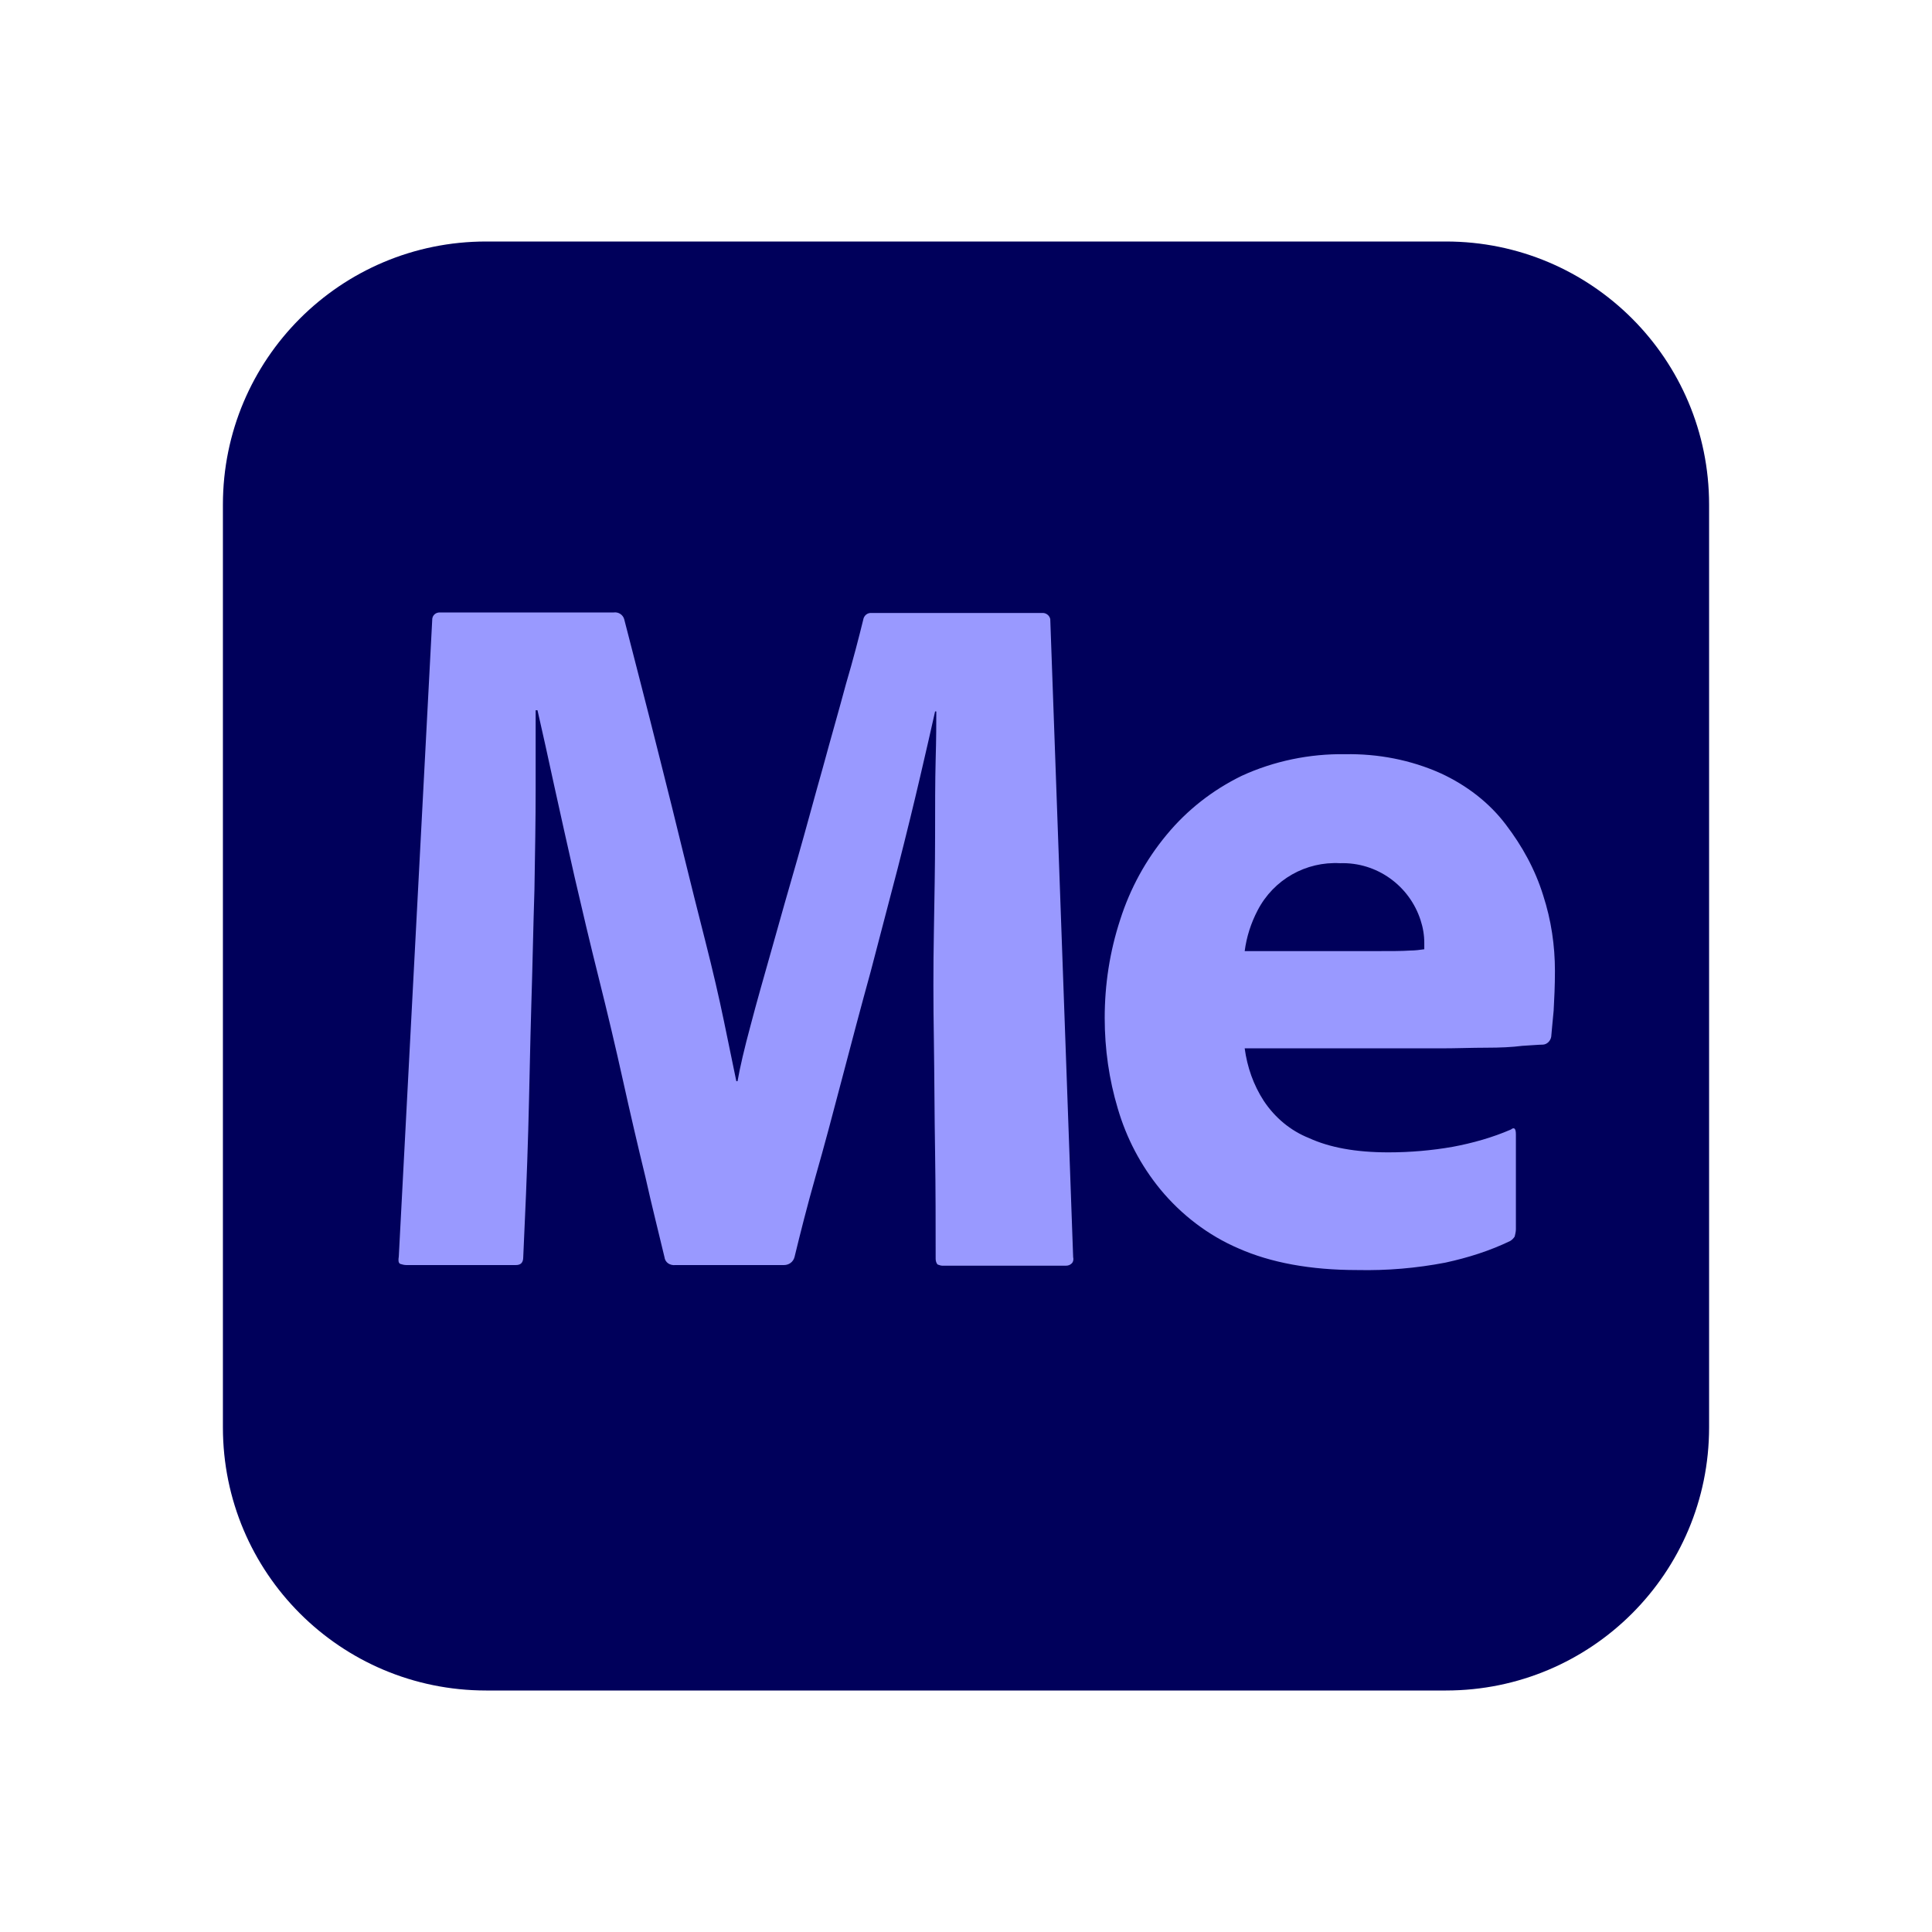
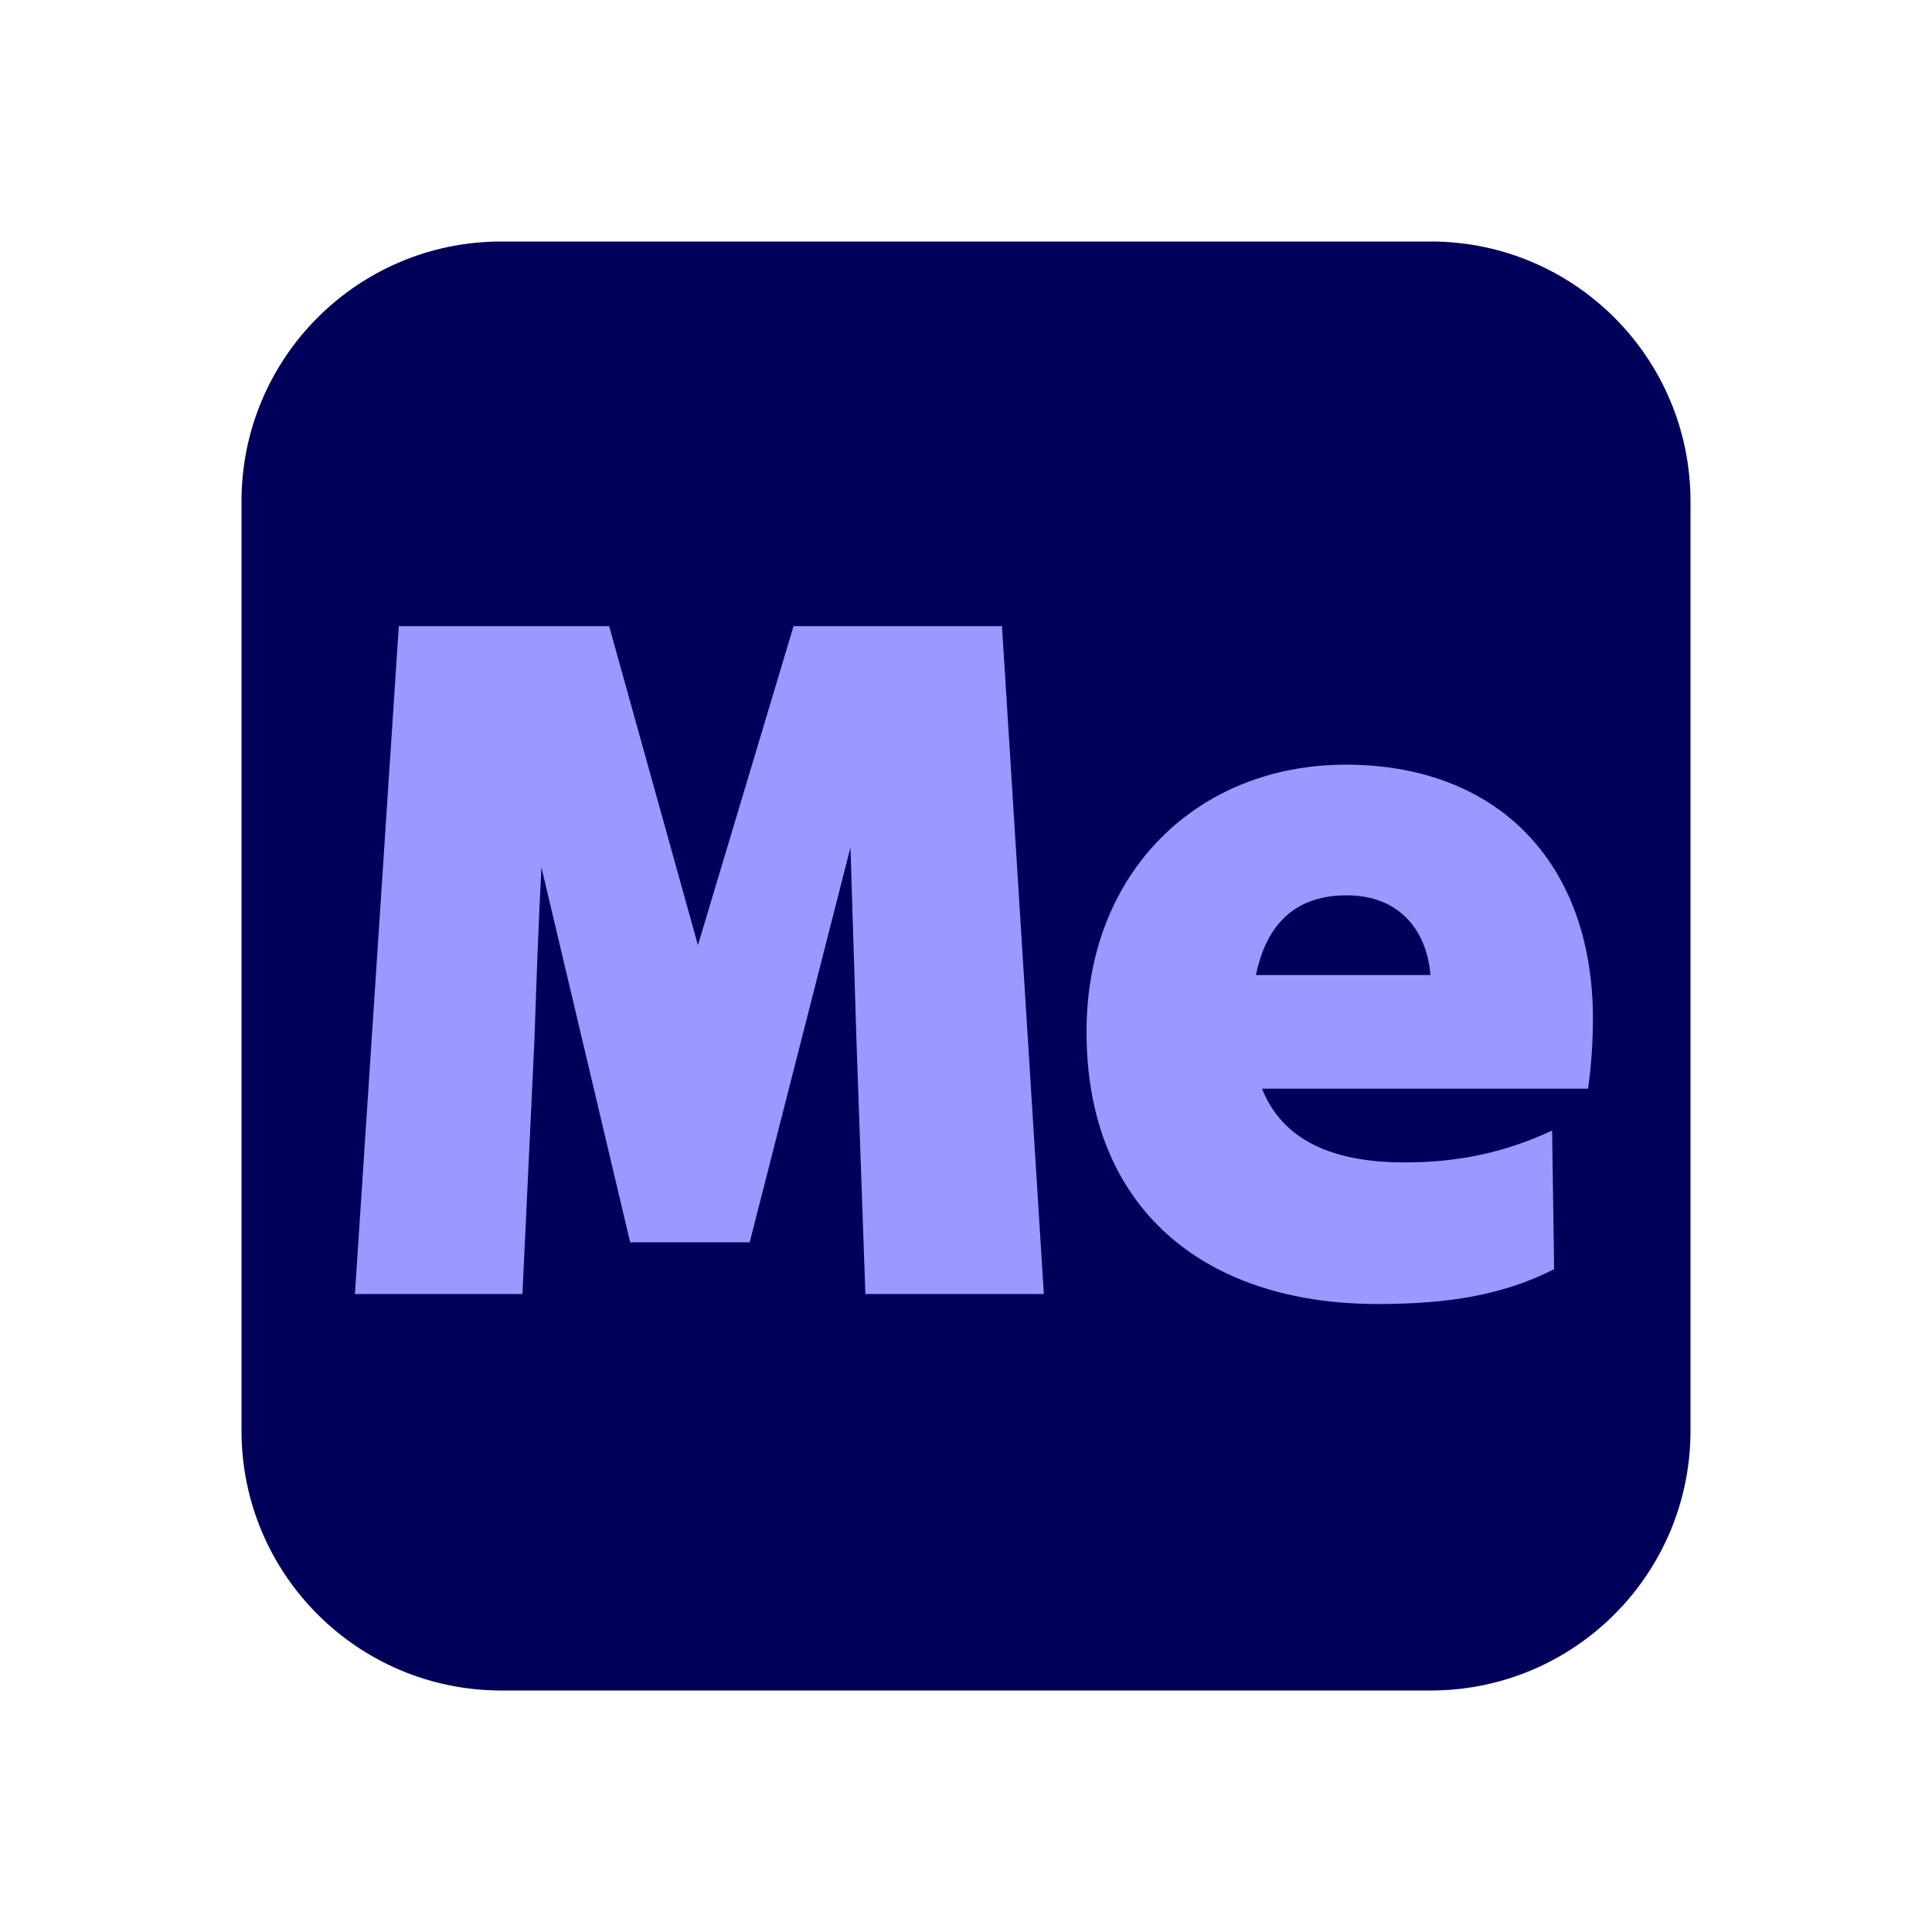
<svg xmlns="http://www.w3.org/2000/svg" width="24" height="24" viewBox="0 0 24 24" fill="none">
-   <path d="M6.039 3H17.962C19.769 3 21.231 4.462 21.231 6.269V17.731C21.231 19.538 19.769 21 17.962 21H6.039C4.231 21 2.769 19.538 2.769 17.731V6.269C2.769 4.462 4.231 3 6.039 3Z" fill="#00005B" />
-   <path d="M5.37 7.685C5.377 7.638 5.416 7.608 5.462 7.608H7.624C7.685 7.6 7.739 7.638 7.754 7.692C7.808 7.908 7.877 8.162 7.954 8.469C8.031 8.769 8.116 9.1 8.208 9.469C8.3 9.831 8.393 10.208 8.485 10.585C8.577 10.961 8.67 11.331 8.762 11.692C8.854 12.054 8.931 12.385 8.993 12.685C9.054 12.985 9.108 13.238 9.147 13.431H9.162C9.193 13.254 9.247 13.023 9.324 12.738C9.4 12.446 9.493 12.123 9.593 11.769C9.693 11.408 9.8 11.038 9.908 10.662C10.016 10.285 10.116 9.908 10.223 9.531C10.323 9.162 10.424 8.815 10.508 8.5C10.601 8.185 10.67 7.915 10.723 7.7C10.731 7.646 10.777 7.608 10.831 7.615H12.939C12.993 7.608 13.039 7.646 13.047 7.692V7.7L13.331 15.615C13.339 15.646 13.331 15.677 13.316 15.692C13.293 15.715 13.27 15.723 13.239 15.723H11.708C11.685 15.723 11.67 15.715 11.647 15.708C11.631 15.692 11.623 15.662 11.623 15.638C11.623 15.215 11.623 14.777 11.616 14.315C11.608 13.854 11.608 13.392 11.601 12.923C11.593 12.454 11.593 12.008 11.601 11.577C11.608 11.146 11.616 10.754 11.616 10.385C11.616 10.023 11.616 9.708 11.623 9.438C11.631 9.169 11.631 8.969 11.631 8.838H11.616C11.57 9.046 11.508 9.315 11.431 9.646C11.354 9.977 11.262 10.354 11.154 10.777C11.047 11.192 10.931 11.623 10.816 12.069C10.693 12.515 10.577 12.954 10.462 13.392C10.347 13.831 10.239 14.238 10.131 14.615C10.024 14.992 9.939 15.331 9.87 15.615C9.854 15.677 9.8 15.715 9.739 15.715H8.393C8.324 15.723 8.262 15.685 8.254 15.615C8.185 15.323 8.1 14.992 8.016 14.615C7.924 14.238 7.831 13.838 7.739 13.423C7.647 13.008 7.547 12.585 7.439 12.154C7.331 11.723 7.231 11.3 7.139 10.9C7.047 10.492 6.962 10.115 6.885 9.762C6.808 9.408 6.739 9.092 6.677 8.823H6.654V9.8C6.654 10.177 6.647 10.6 6.639 11.054C6.624 11.515 6.616 11.992 6.6 12.492C6.585 12.992 6.577 13.508 6.562 14.038C6.547 14.569 6.524 15.1 6.5 15.615C6.5 15.685 6.47 15.715 6.408 15.715H5.047C5.024 15.715 4.993 15.708 4.97 15.7C4.947 15.685 4.947 15.654 4.954 15.608L5.37 7.685ZM17.901 13.023H15.462C15.493 13.254 15.57 13.477 15.7 13.677C15.839 13.885 16.031 14.046 16.262 14.138C16.516 14.254 16.839 14.315 17.247 14.315C17.516 14.315 17.785 14.292 18.047 14.246C18.293 14.2 18.539 14.131 18.77 14.031C18.808 14 18.831 14.015 18.831 14.092V15.269C18.831 15.3 18.823 15.331 18.816 15.361C18.8 15.385 18.785 15.4 18.762 15.415C18.508 15.538 18.239 15.623 17.954 15.685C17.593 15.754 17.231 15.785 16.862 15.777C16.277 15.777 15.785 15.685 15.385 15.508C15.008 15.346 14.677 15.092 14.416 14.777C14.17 14.477 13.993 14.138 13.885 13.769C13.777 13.408 13.723 13.031 13.723 12.646C13.723 12.231 13.785 11.823 13.916 11.423C14.039 11.038 14.231 10.685 14.493 10.369C14.747 10.062 15.062 9.815 15.424 9.638C15.823 9.454 16.27 9.362 16.708 9.369C17.116 9.362 17.523 9.438 17.901 9.608C18.216 9.754 18.5 9.969 18.708 10.246C18.908 10.508 19.07 10.8 19.17 11.123C19.27 11.431 19.316 11.746 19.316 12.062C19.316 12.246 19.308 12.408 19.3 12.554C19.285 12.7 19.277 12.808 19.27 12.877C19.262 12.931 19.216 12.977 19.162 12.977C19.116 12.977 19.031 12.985 18.908 12.992C18.785 13.008 18.639 13.015 18.462 13.015C18.285 13.015 18.093 13.023 17.901 13.023ZM15.462 11.815H17.077C17.277 11.815 17.424 11.815 17.516 11.808C17.577 11.808 17.639 11.8 17.693 11.792V11.715C17.693 11.615 17.677 11.523 17.647 11.431C17.508 11 17.101 10.708 16.647 10.723C16.224 10.7 15.823 10.923 15.623 11.308C15.539 11.469 15.485 11.638 15.462 11.815Z" fill="#9999FF" />
+   <path d="M17.772 3H6.228C4.445 3 3 4.445 3 6.228V17.772C3 19.555 4.445 21 6.228 21H17.772C19.555 21 21 19.555 21 17.772V6.228C21 4.445 19.555 3 17.772 3Z" fill="#00005B" />
+   <path fill-rule="evenodd" clip-rule="evenodd" d="M16.718 9.499C18.6 9.499 19.788 10.713 19.788 12.657C19.788 12.954 19.764 13.277 19.727 13.524H15.677C15.925 14.144 16.519 14.44 17.448 14.44C18.117 14.44 18.699 14.316 19.281 14.044L19.306 15.766C18.674 16.088 17.992 16.199 17.113 16.199C14.946 16.199 13.497 14.998 13.497 12.818C13.497 10.825 14.885 9.499 16.718 9.499ZM16.73 11.122C16.123 11.122 15.739 11.444 15.602 12.112H17.77C17.72 11.53 17.361 11.122 16.73 11.122Z" fill="#9999FF" />
+   <path d="M8.67 11.741L9.858 7.778H12.447L12.967 16.075H10.75L10.639 12.917C10.614 12.125 10.589 11.332 10.565 10.527L9.313 15.432H7.828L6.726 10.775C6.688 11.493 6.663 12.211 6.639 12.917L6.49 16.075H4.409L4.954 7.778H7.567L8.67 11.741Z" fill="#9999FF" />
</svg>
